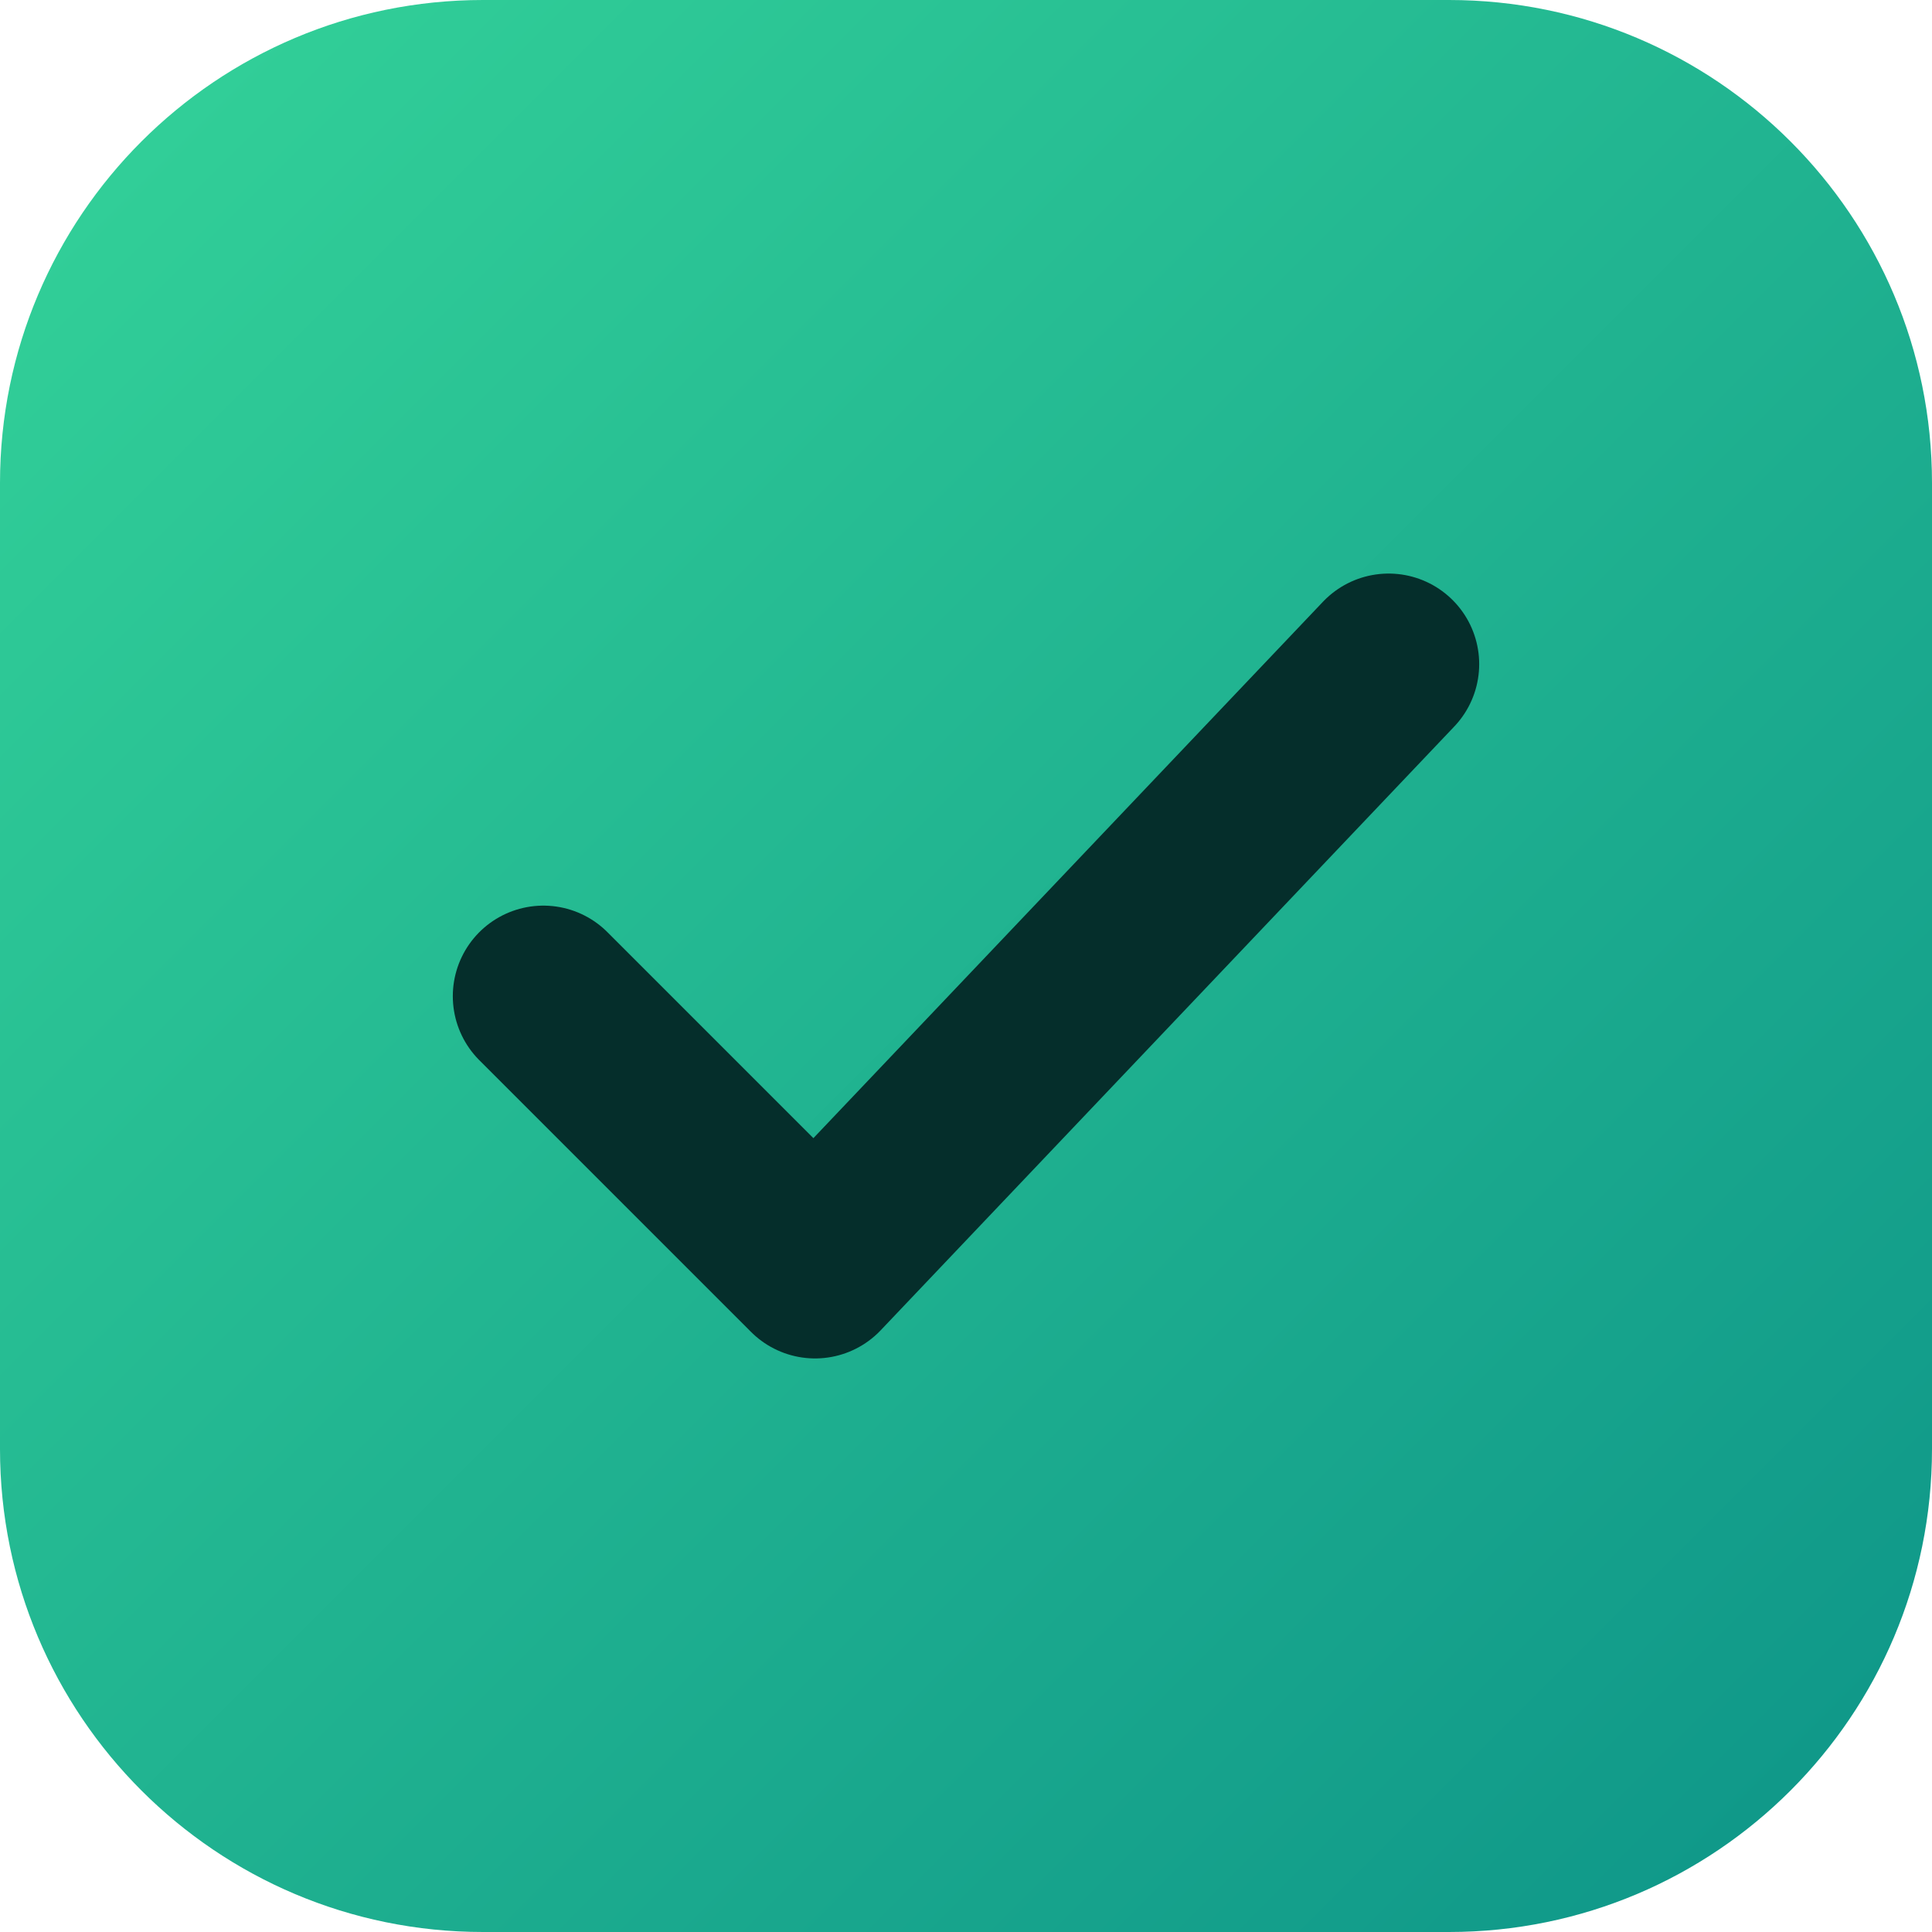
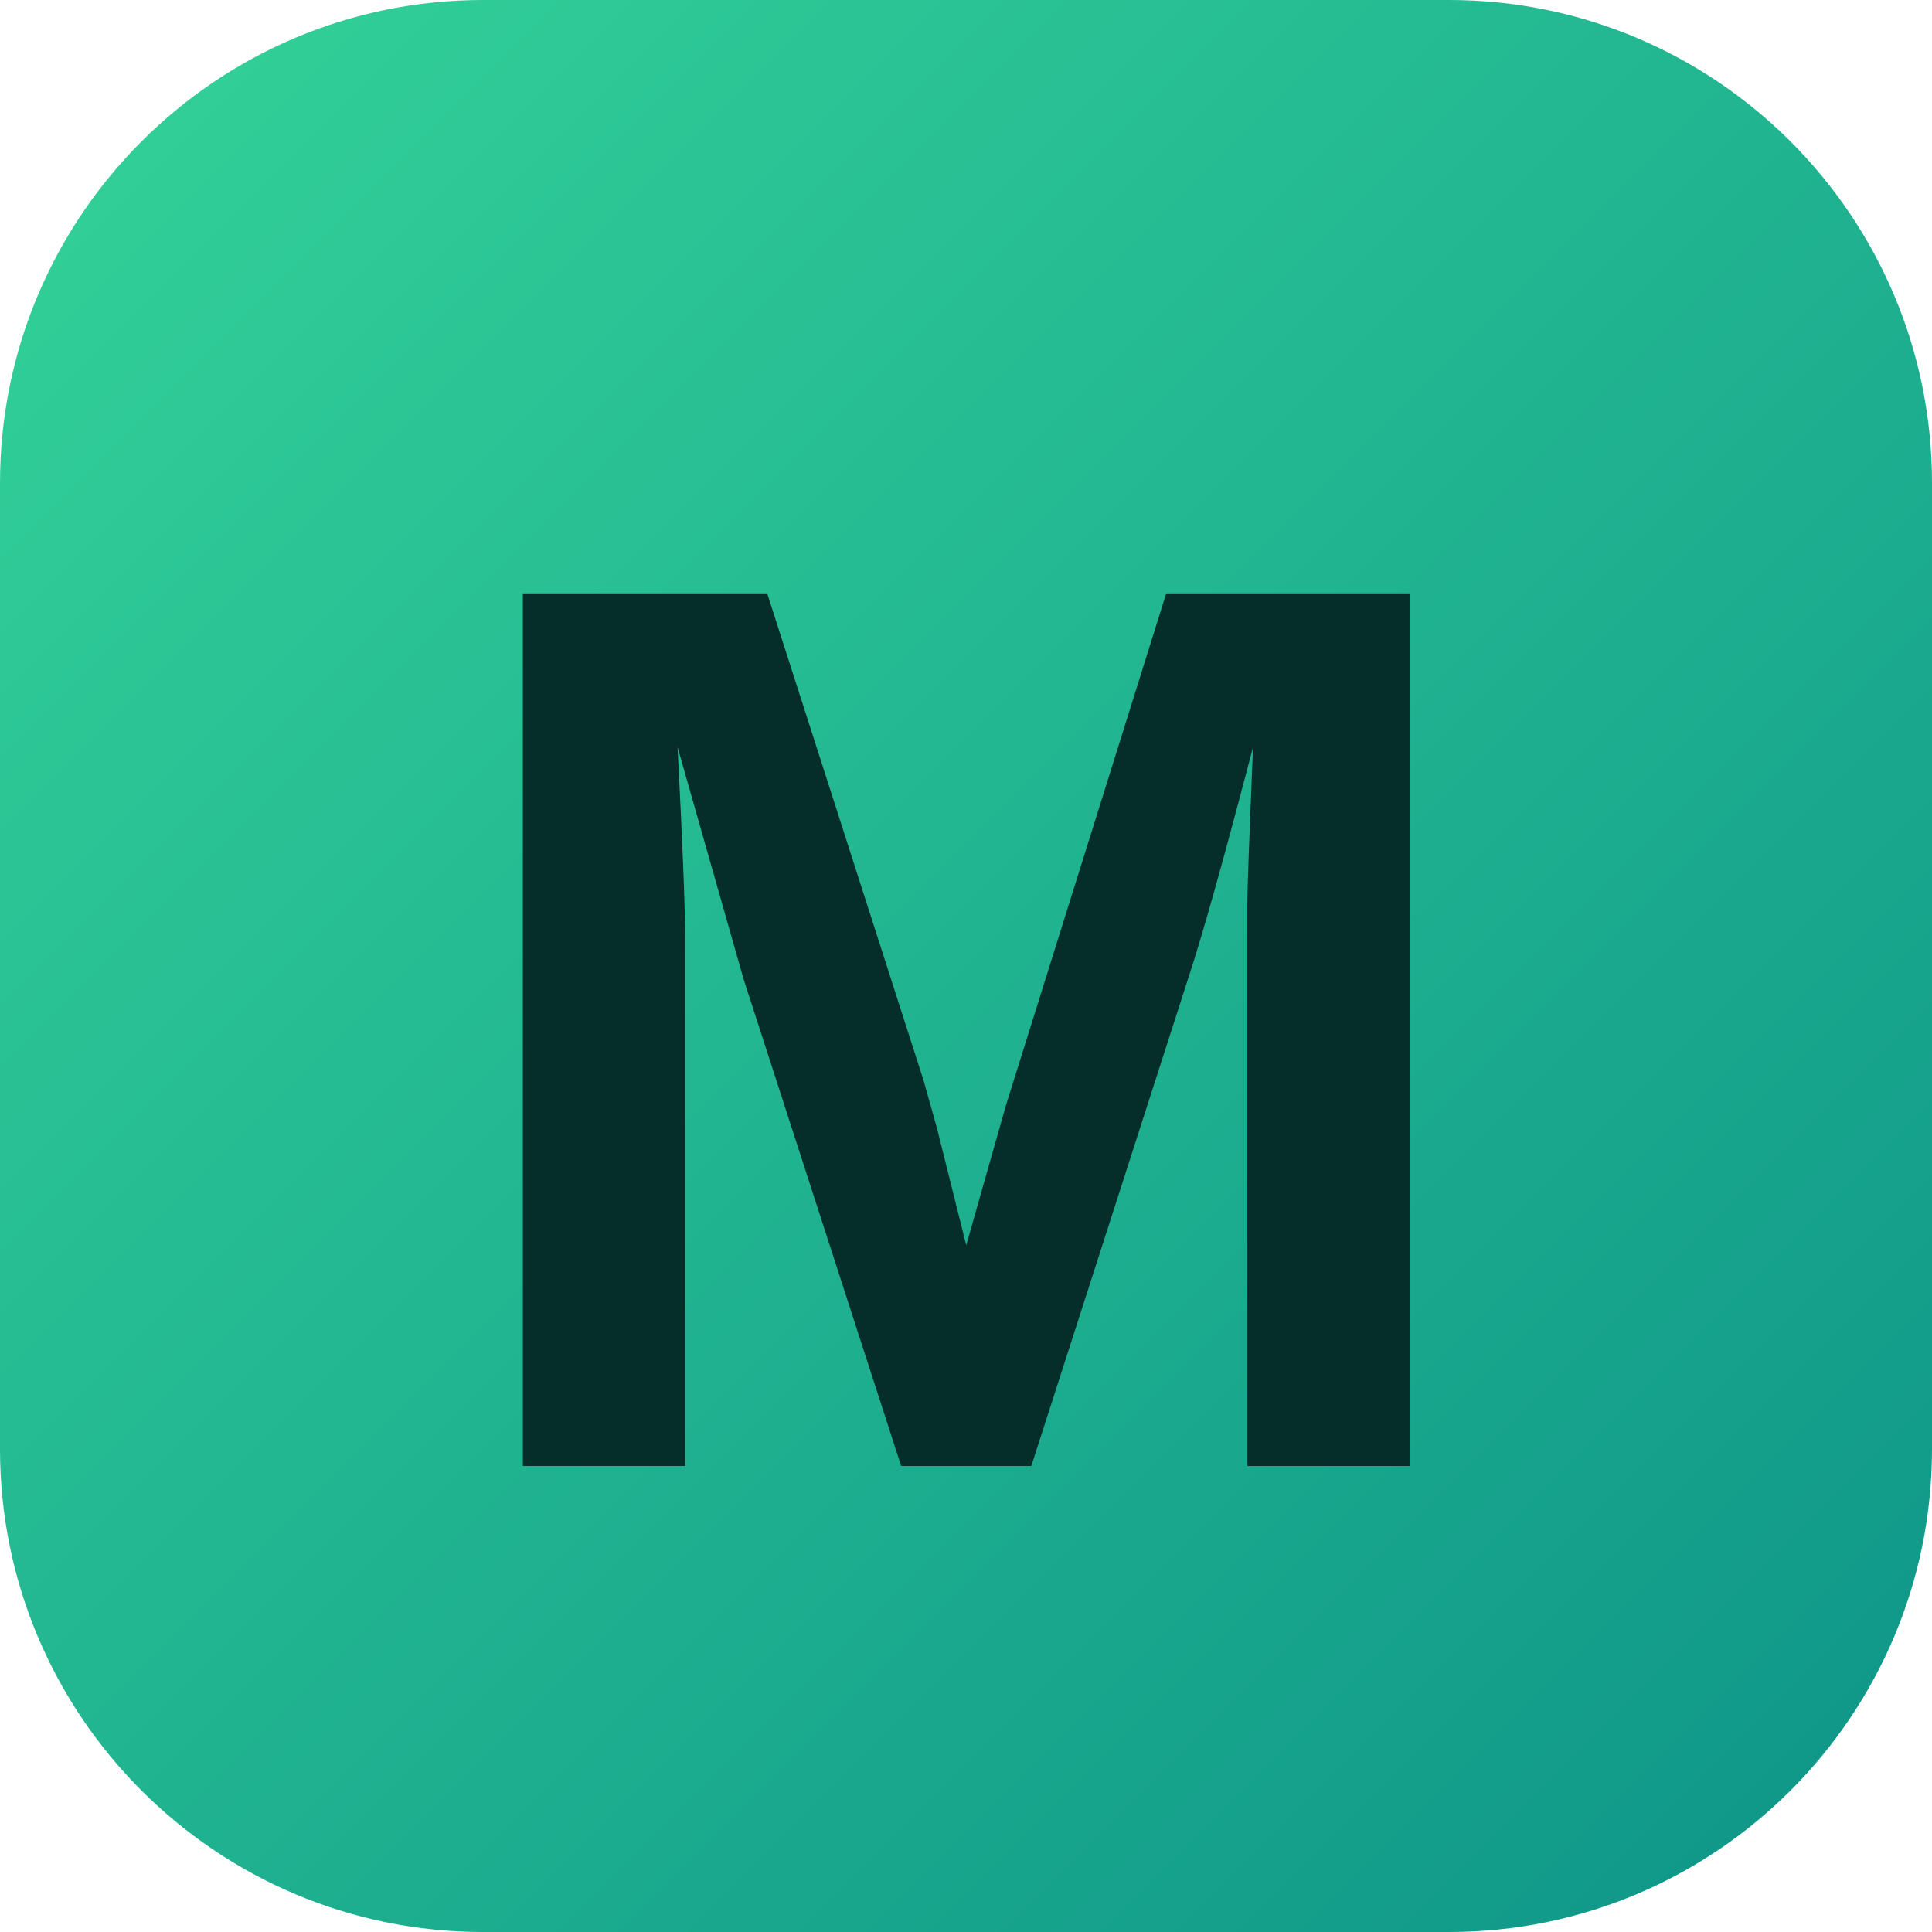
<svg xmlns="http://www.w3.org/2000/svg" viewBox="0 0 32 32">
  <defs>
    <linearGradient id="g" x1="0" y1="0" x2="1" y2="1">
      <stop offset="0" stop-color="#34d399" />
      <stop offset="1" stop-color="#0d9488" />
    </linearGradient>
  </defs>
  <rect width="32" height="32" rx="8" fill="url(#g)" />
-   <path d="M9 16.5l4.5 4.5L23 11" fill="none" stroke="#052e2b" stroke-width="3" stroke-linecap="round" stroke-linejoin="round" />
+   <text x="16" y="17" font-family="ui-sans-serif, system-ui, -apple-system, Arial, sans-serif" font-size="21" font-weight="700" fill="#052e2b" text-anchor="middle" dominant-baseline="central">M</text>
</svg>
